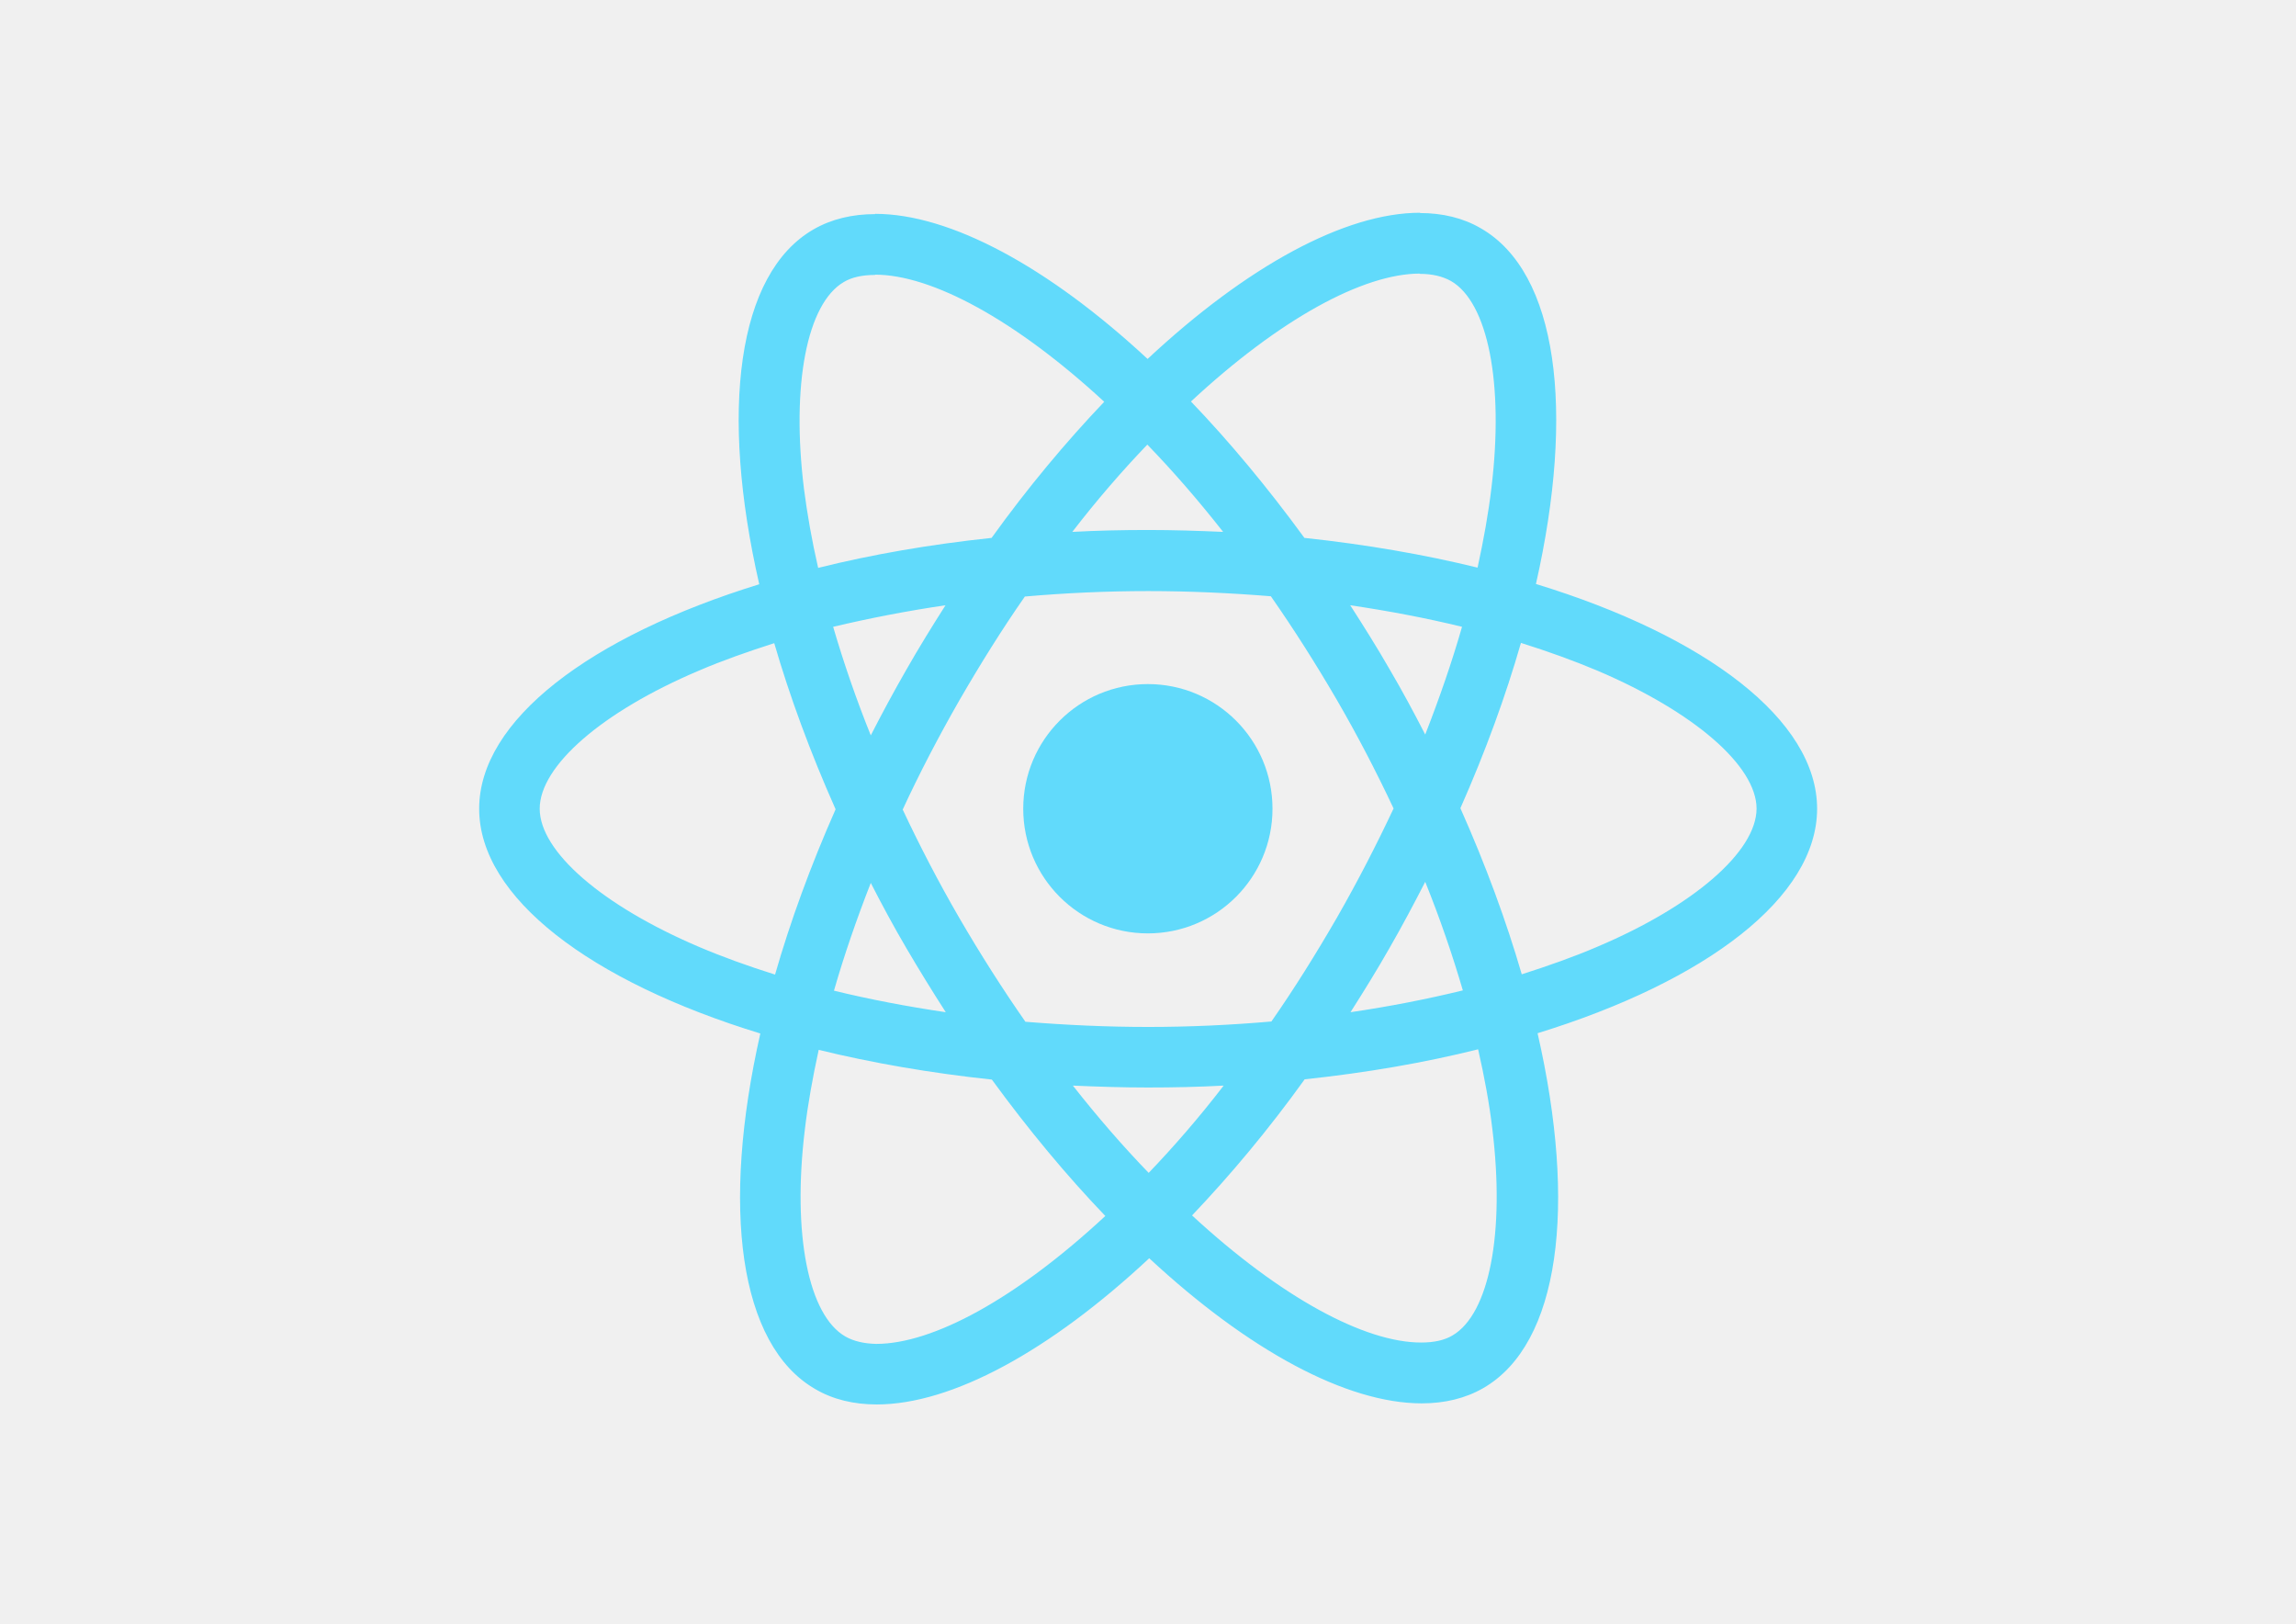
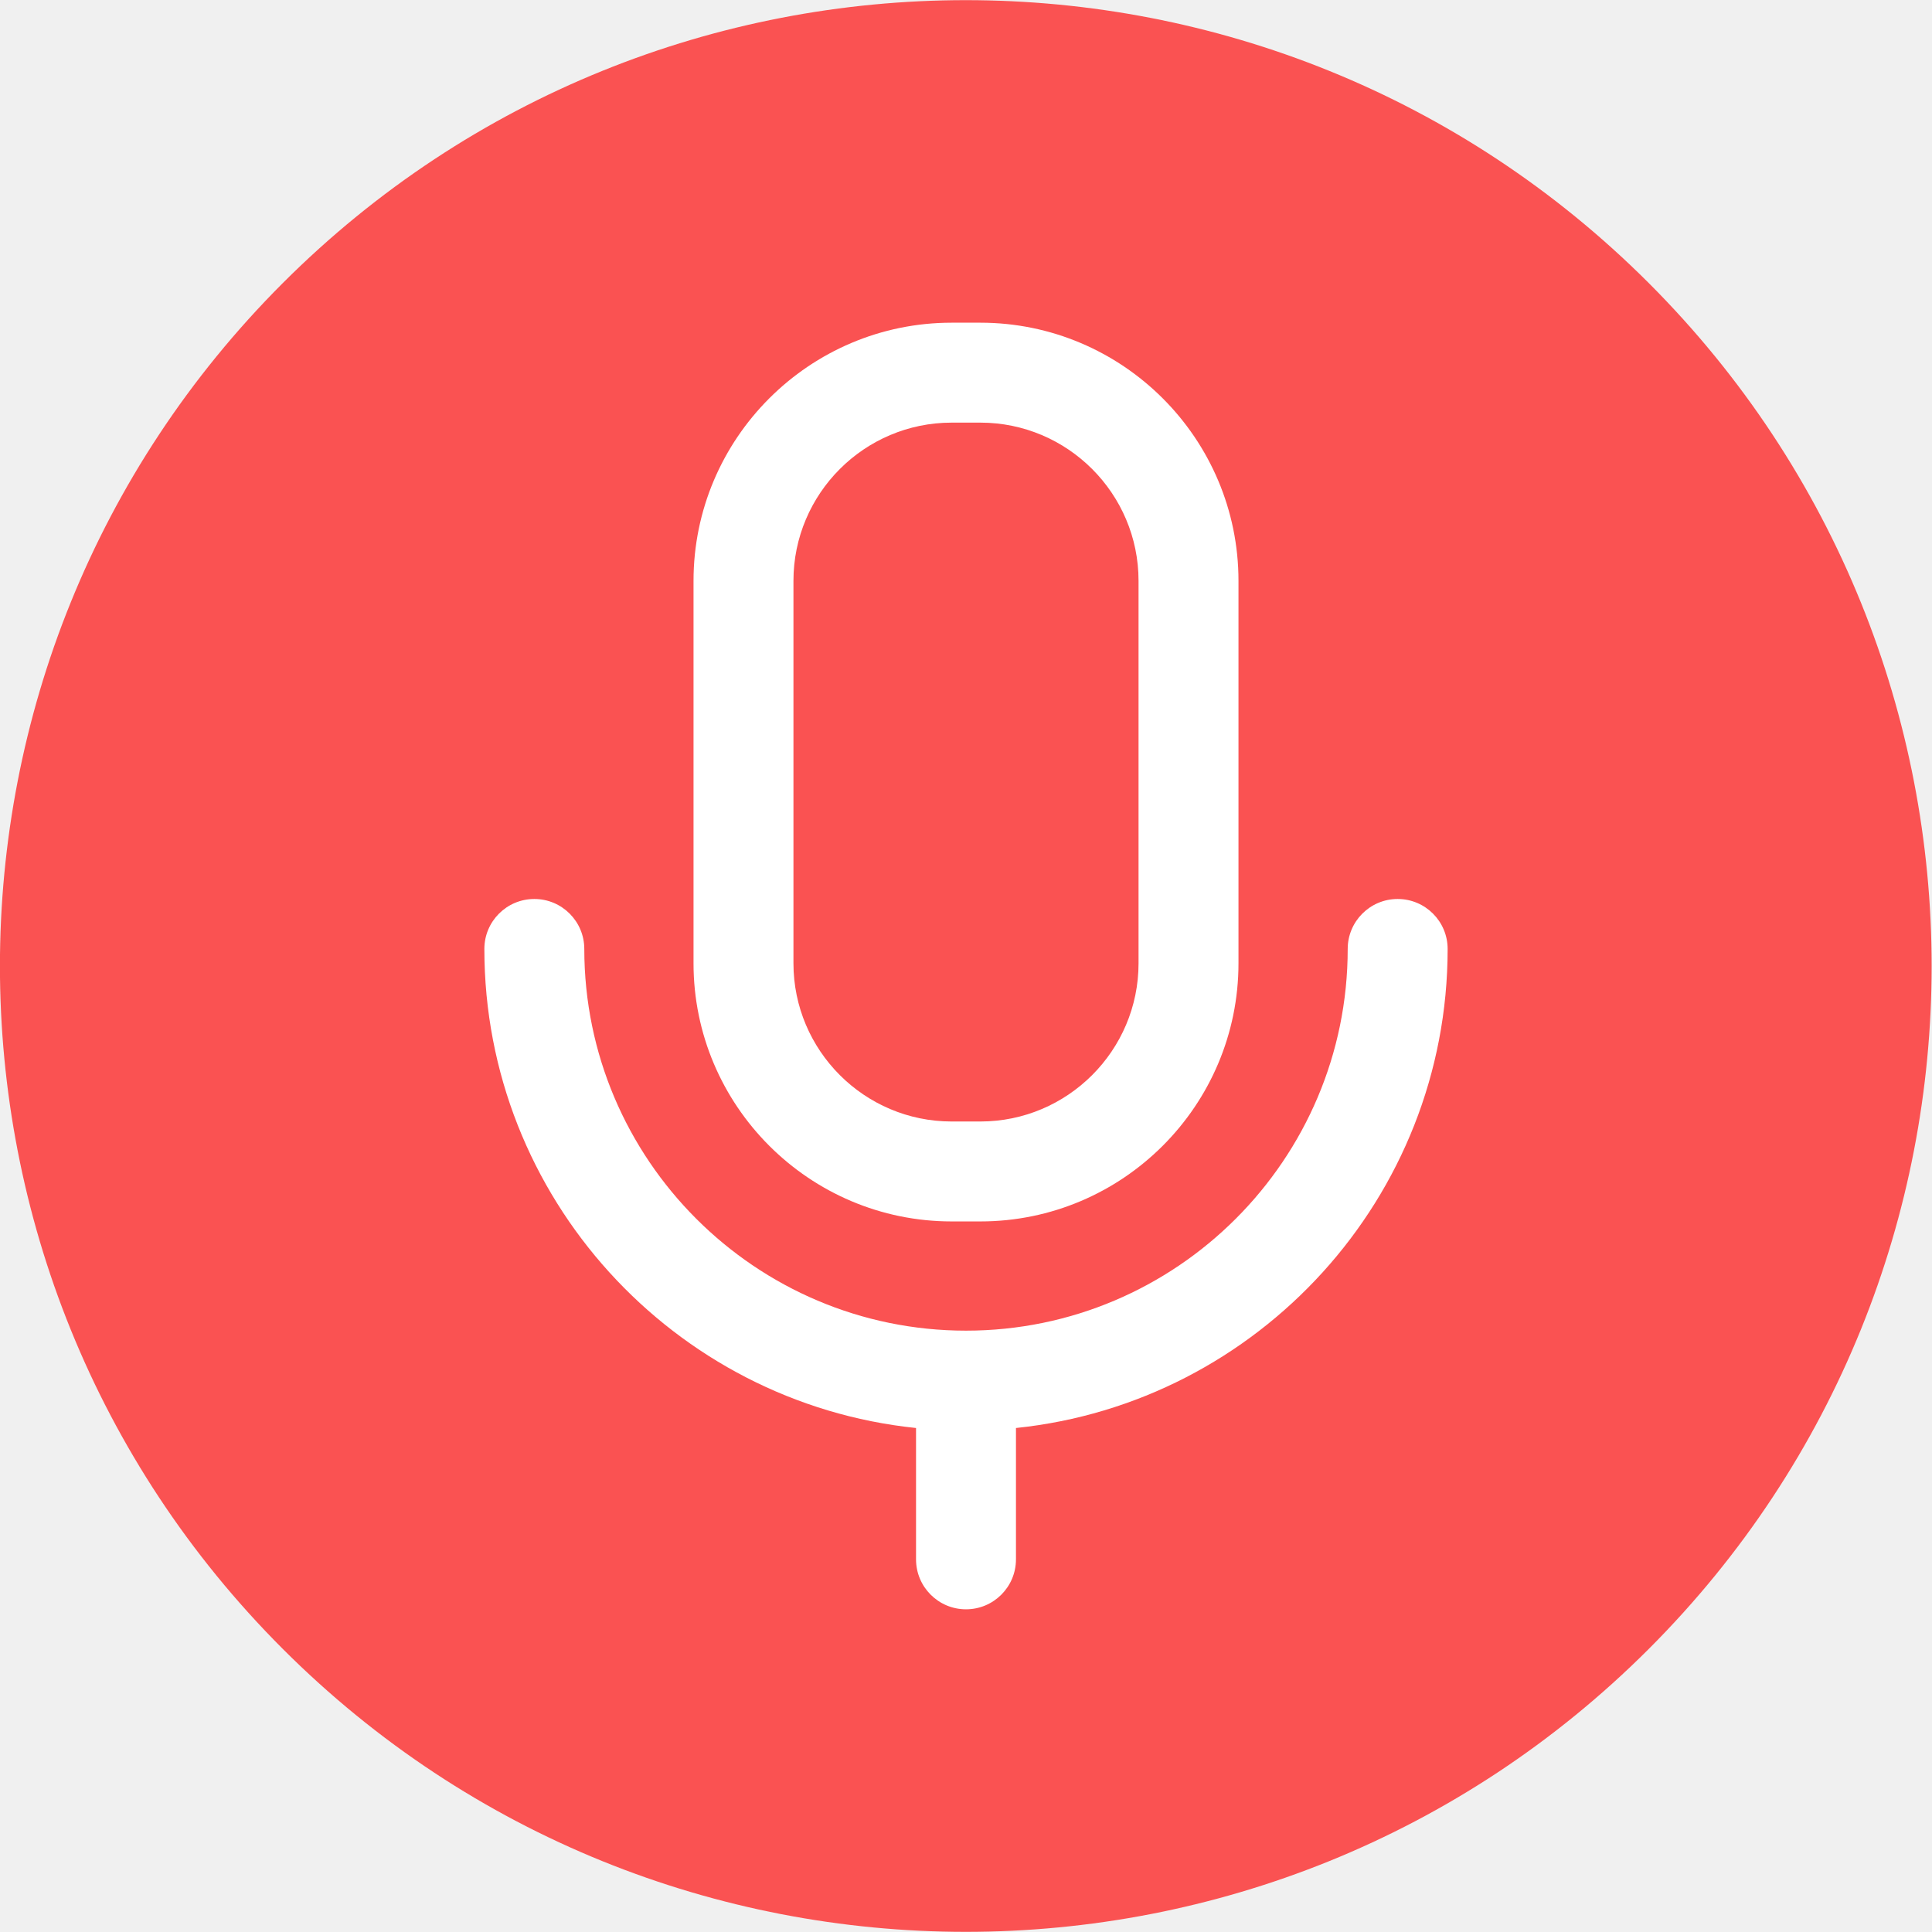
- <svg xmlns="http://www.w3.org/2000/svg" viewBox="0 0 841.9 595.3">
-   <g fill="#61DAFB">
-     <path d="M666.3 296.5c0-32.5-40.7-63.3-103.1-82.4 14.4-63.6 8-114.2-20.2-130.4-6.5-3.8-14.1-5.6-22.4-5.6v22.3c4.6 0 8.3.9 11.4 2.6 13.6 7.8 19.5 37.5 14.9 75.7-1.1 9.4-2.9 19.3-5.1 29.4-19.6-4.8-41-8.5-63.5-10.9-13.5-18.5-27.5-35.3-41.6-50 32.6-30.3 63.2-46.9 84-46.9V78c-27.5 0-63.5 19.6-99.9 53.6-36.4-33.8-72.4-53.2-99.9-53.2v22.3c20.7 0 51.4 16.5 84 46.6-14 14.7-28 31.4-41.3 49.9-22.6 2.4-44 6.1-63.6 11-2.3-10-4-19.7-5.2-29-4.7-38.2 1.1-67.9 14.6-75.8 3-1.8 6.9-2.6 11.5-2.6V78.5c-8.4 0-16 1.8-22.6 5.6-28.1 16.2-34.4 66.7-19.9 130.1-62.2 19.2-102.7 49.9-102.7 82.3 0 32.5 40.7 63.3 103.1 82.4-14.4 63.6-8 114.2 20.2 130.4 6.5 3.8 14.1 5.6 22.5 5.6 27.5 0 63.5-19.6 99.9-53.6 36.4 33.8 72.4 53.2 99.9 53.2 8.4 0 16-1.8 22.6-5.6 28.1-16.2 34.4-66.7 19.9-130.1 62-19.1 102.5-49.9 102.5-82.3zm-130.2-66.7c-3.7 12.9-8.3 26.2-13.5 39.5-4.1-8-8.4-16-13.1-24-4.6-8-9.5-15.8-14.4-23.4 14.2 2.1 27.9 4.7 41 7.9zm-45.8 106.5c-7.8 13.5-15.8 26.3-24.1 38.2-14.9 1.3-30 2-45.2 2-15.1 0-30.2-.7-45-1.9-8.3-11.9-16.4-24.6-24.2-38-7.6-13.1-14.5-26.4-20.8-39.8 6.2-13.4 13.2-26.8 20.7-39.9 7.8-13.5 15.8-26.3 24.1-38.2 14.9-1.3 30-2 45.2-2 15.1 0 30.2.7 45 1.9 8.3 11.9 16.4 24.6 24.2 38 7.6 13.1 14.5 26.4 20.8 39.8-6.3 13.4-13.2 26.8-20.7 39.9zm32.3-13c5.4 13.4 10 26.8 13.8 39.8-13.1 3.2-26.9 5.9-41.2 8 4.9-7.7 9.8-15.6 14.4-23.7 4.6-8 8.9-16.1 13-24.1zM421.2 430c-9.3-9.6-18.6-20.3-27.8-32 9 .4 18.2.7 27.5.7 9.4 0 18.7-.2 27.8-.7-9 11.7-18.3 22.4-27.5 32zm-74.4-58.9c-14.2-2.1-27.9-4.7-41-7.9 3.7-12.9 8.3-26.2 13.5-39.5 4.1 8 8.4 16 13.1 24 4.7 8 9.5 15.8 14.4 23.4zM420.7 163c9.3 9.6 18.6 20.3 27.8 32-9-.4-18.2-.7-27.5-.7-9.4 0-18.7.2-27.8.7 9-11.7 18.3-22.4 27.5-32zm-74 58.9c-4.9 7.7-9.8 15.6-14.4 23.7-4.6 8-8.9 16-13 24-5.4-13.4-10-26.8-13.8-39.8 13.1-3.1 26.9-5.8 41.2-7.9zm-90.5 125.2c-35.4-15.1-58.3-34.9-58.3-50.6 0-15.7 22.9-35.6 58.3-50.6 8.6-3.7 18-7 27.7-10.1 5.7 19.6 13.2 40 22.5 60.9-9.2 20.8-16.6 41.1-22.2 60.6-9.9-3.1-19.3-6.5-28-10.2zM310 490c-13.6-7.8-19.5-37.5-14.9-75.7 1.1-9.4 2.9-19.3 5.1-29.4 19.6 4.8 41 8.5 63.5 10.9 13.5 18.5 27.5 35.3 41.6 50-32.6 30.3-63.2 46.9-84 46.9-4.5-.1-8.3-1-11.3-2.7zm237.2-76.2c4.7 38.2-1.1 67.9-14.6 75.8-3 1.8-6.9 2.6-11.5 2.6-20.7 0-51.4-16.5-84-46.6 14-14.7 28-31.4 41.3-49.9 22.6-2.4 44-6.1 63.6-11 2.3 10.1 4.1 19.8 5.2 29.1zm38.5-66.7c-8.6 3.7-18 7-27.7 10.1-5.7-19.6-13.2-40-22.5-60.9 9.2-20.8 16.6-41.1 22.2-60.6 9.9 3.1 19.3 6.5 28.1 10.2 35.4 15.1 58.3 34.9 58.3 50.6-.1 15.7-23 35.6-58.4 50.6zM320.8 78.4z" />
-     <circle cx="420.9" cy="296.5" r="45.7" />
-     <path d="M520.5 78.1z" />
-   </g>
+ <svg xmlns="http://www.w3.org/2000/svg" version="1.1" width="512" height="512" x="0" y="0" viewBox="0 0 512 512" style="enable-background:new 0 0 512 512" xml:space="preserve" class="">
+   <ellipse cx="256" cy="256" fill="#fa5252" rx="256" ry="256" transform="matrix(.707 -.707 .707 .707 -106.039 256)" data-original="#ff405c" class="" />
+   <path d="m210.273 153.931c0-23.121 18.81-41.931 41.931-41.931h7.591c23.121 0 41.931 18.811 41.931 41.931v101.347c0 23.121-18.81 41.931-41.931 41.931h-7.591c-23.122 0-41.931-18.81-41.931-41.931zm41.932 169.761h7.591c37.724 0 68.414-30.69 68.414-68.414v-101.347c0-37.723-30.69-68.414-68.414-68.414h-7.591c-37.723 0-68.414 30.691-68.414 68.414v101.347c-.001 37.723 30.691 68.414 68.414 68.414zm131.433-72.21c0-7.312-5.929-13.241-13.242-13.241s-13.241 5.929-13.241 13.241c0 55.777-45.378 101.155-101.155 101.155s-101.156-45.378-101.156-101.155c0-7.312-5.929-13.241-13.241-13.241-7.313 0-13.242 5.929-13.242 13.241 0 65.909 50.215 120.309 114.397 126.954v34.805c0 7.314 5.929 13.242 13.241 13.242 7.313 0 13.242-5.928 13.242-13.242v-34.805c64.182-6.646 114.397-61.044 114.397-126.954z" fill="#ffffff" data-original="#ffffff" class="" />
</svg>
